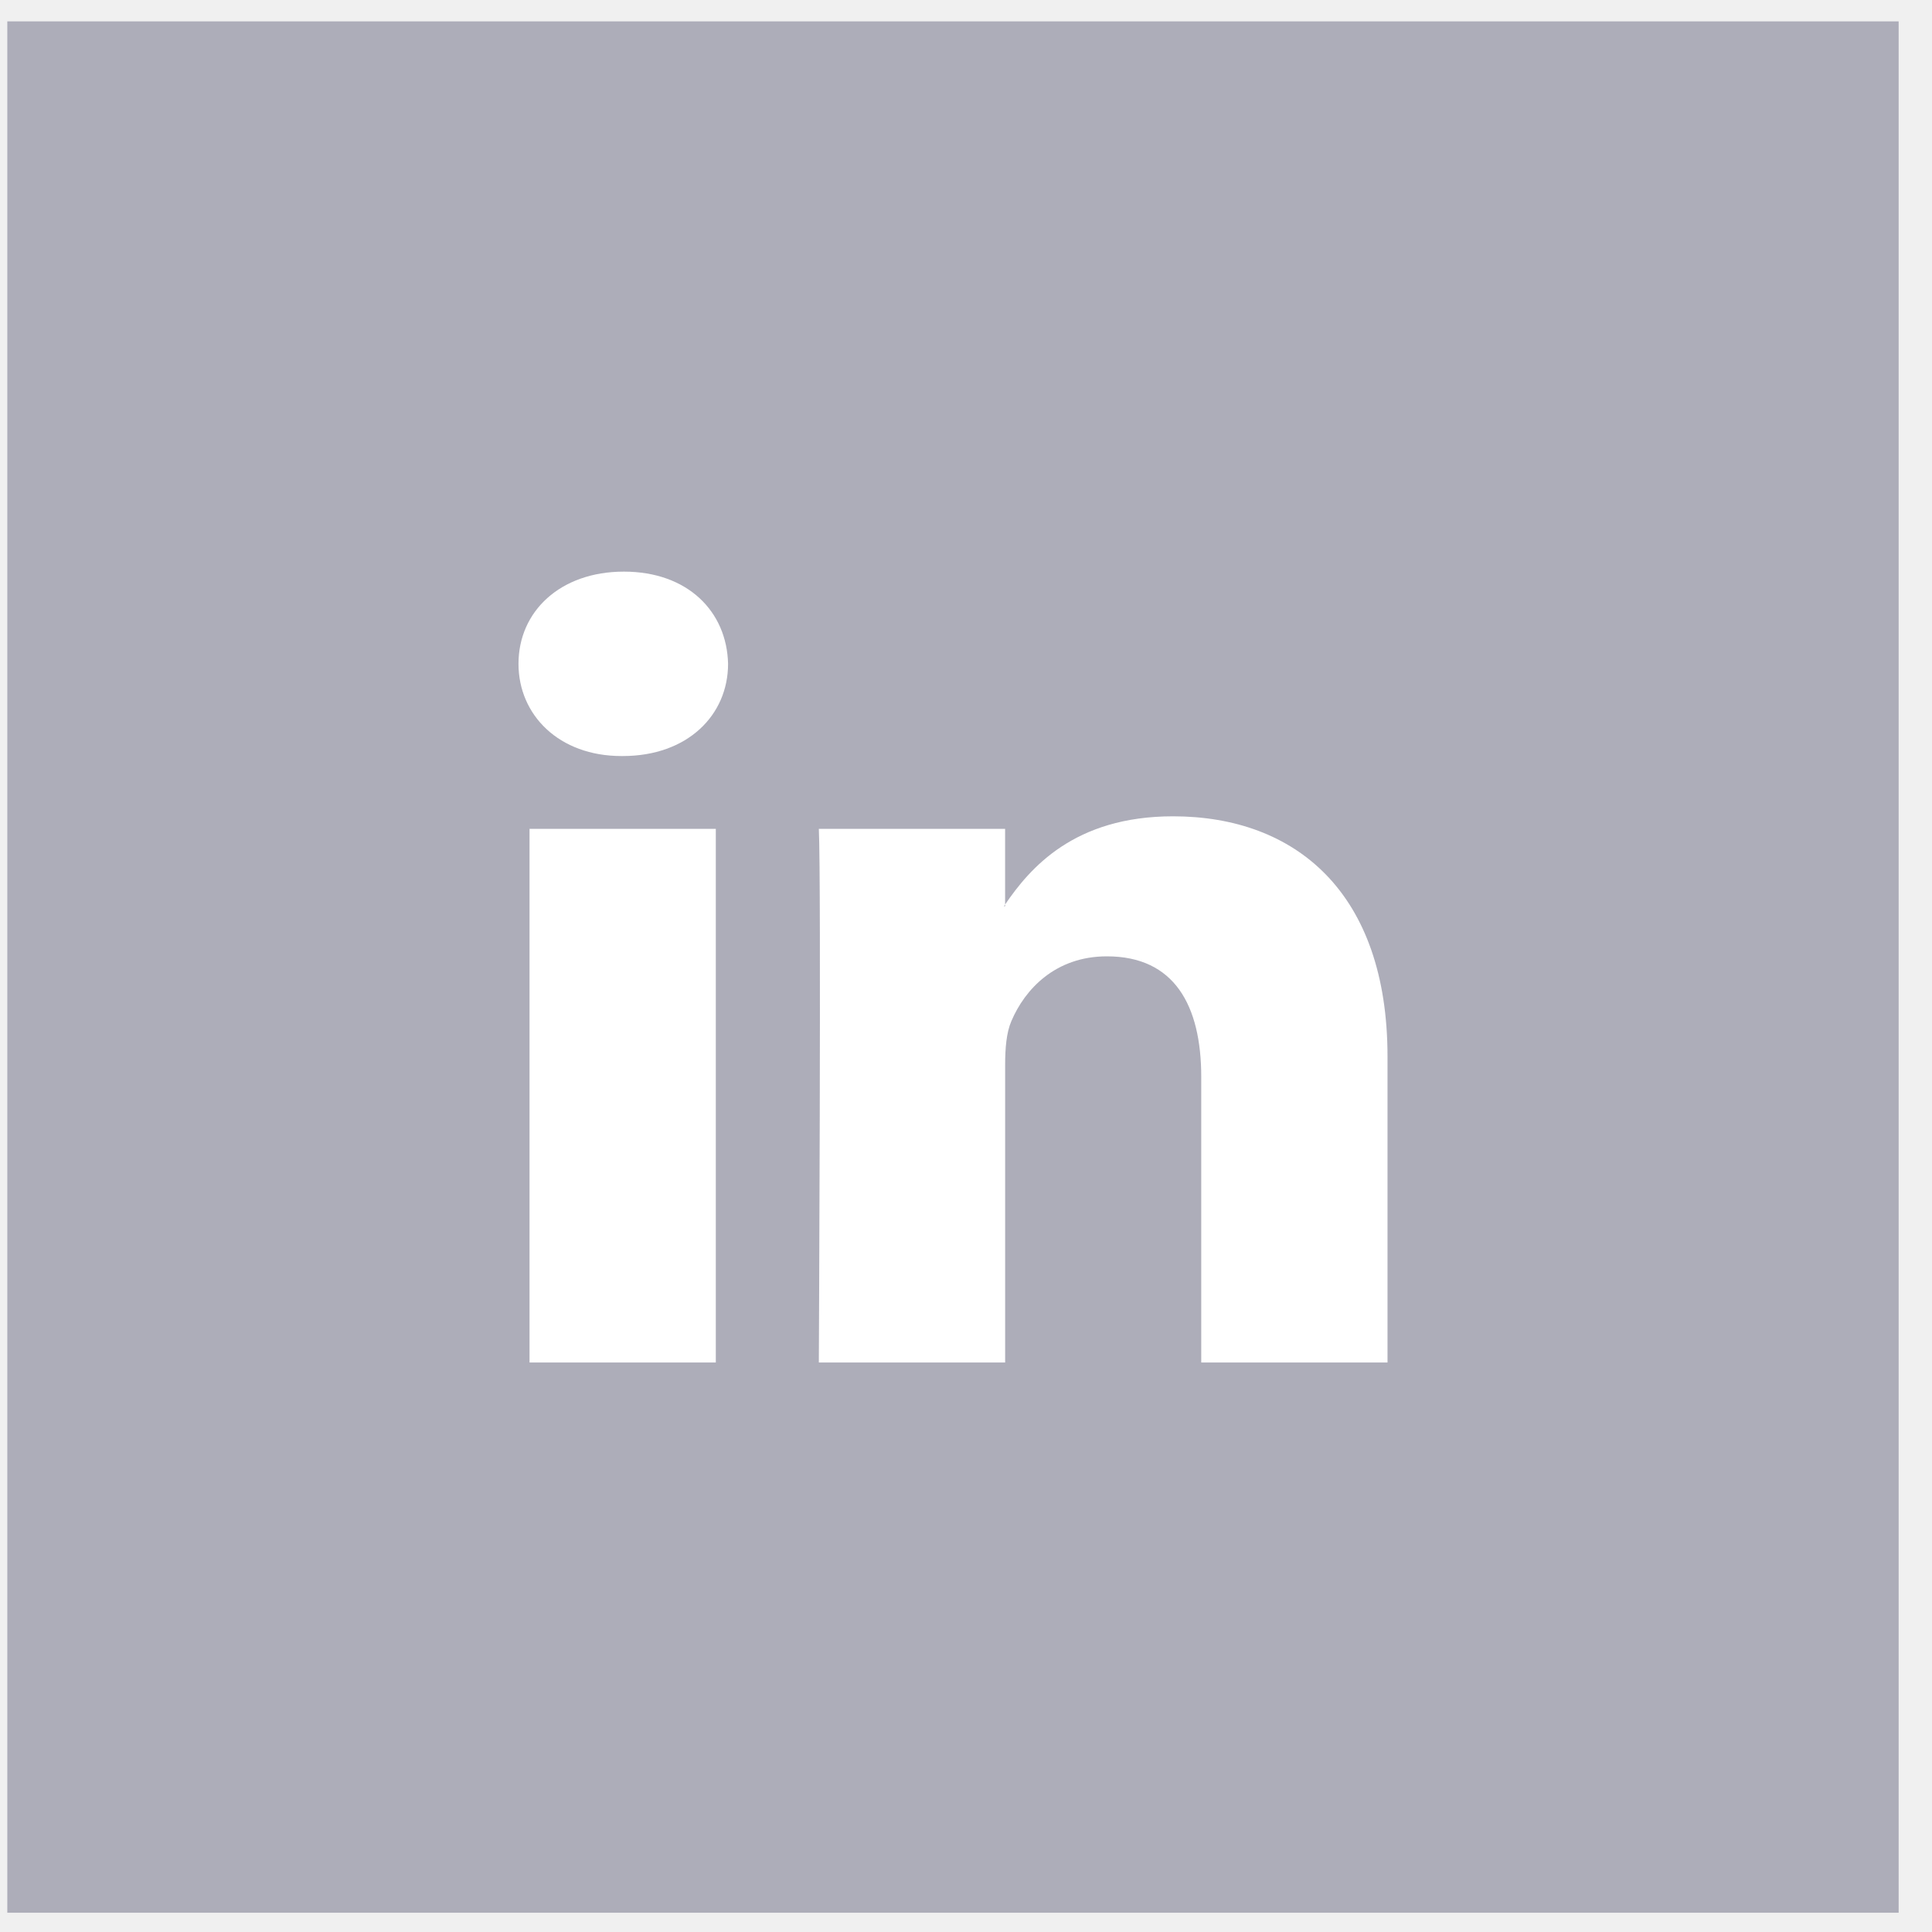
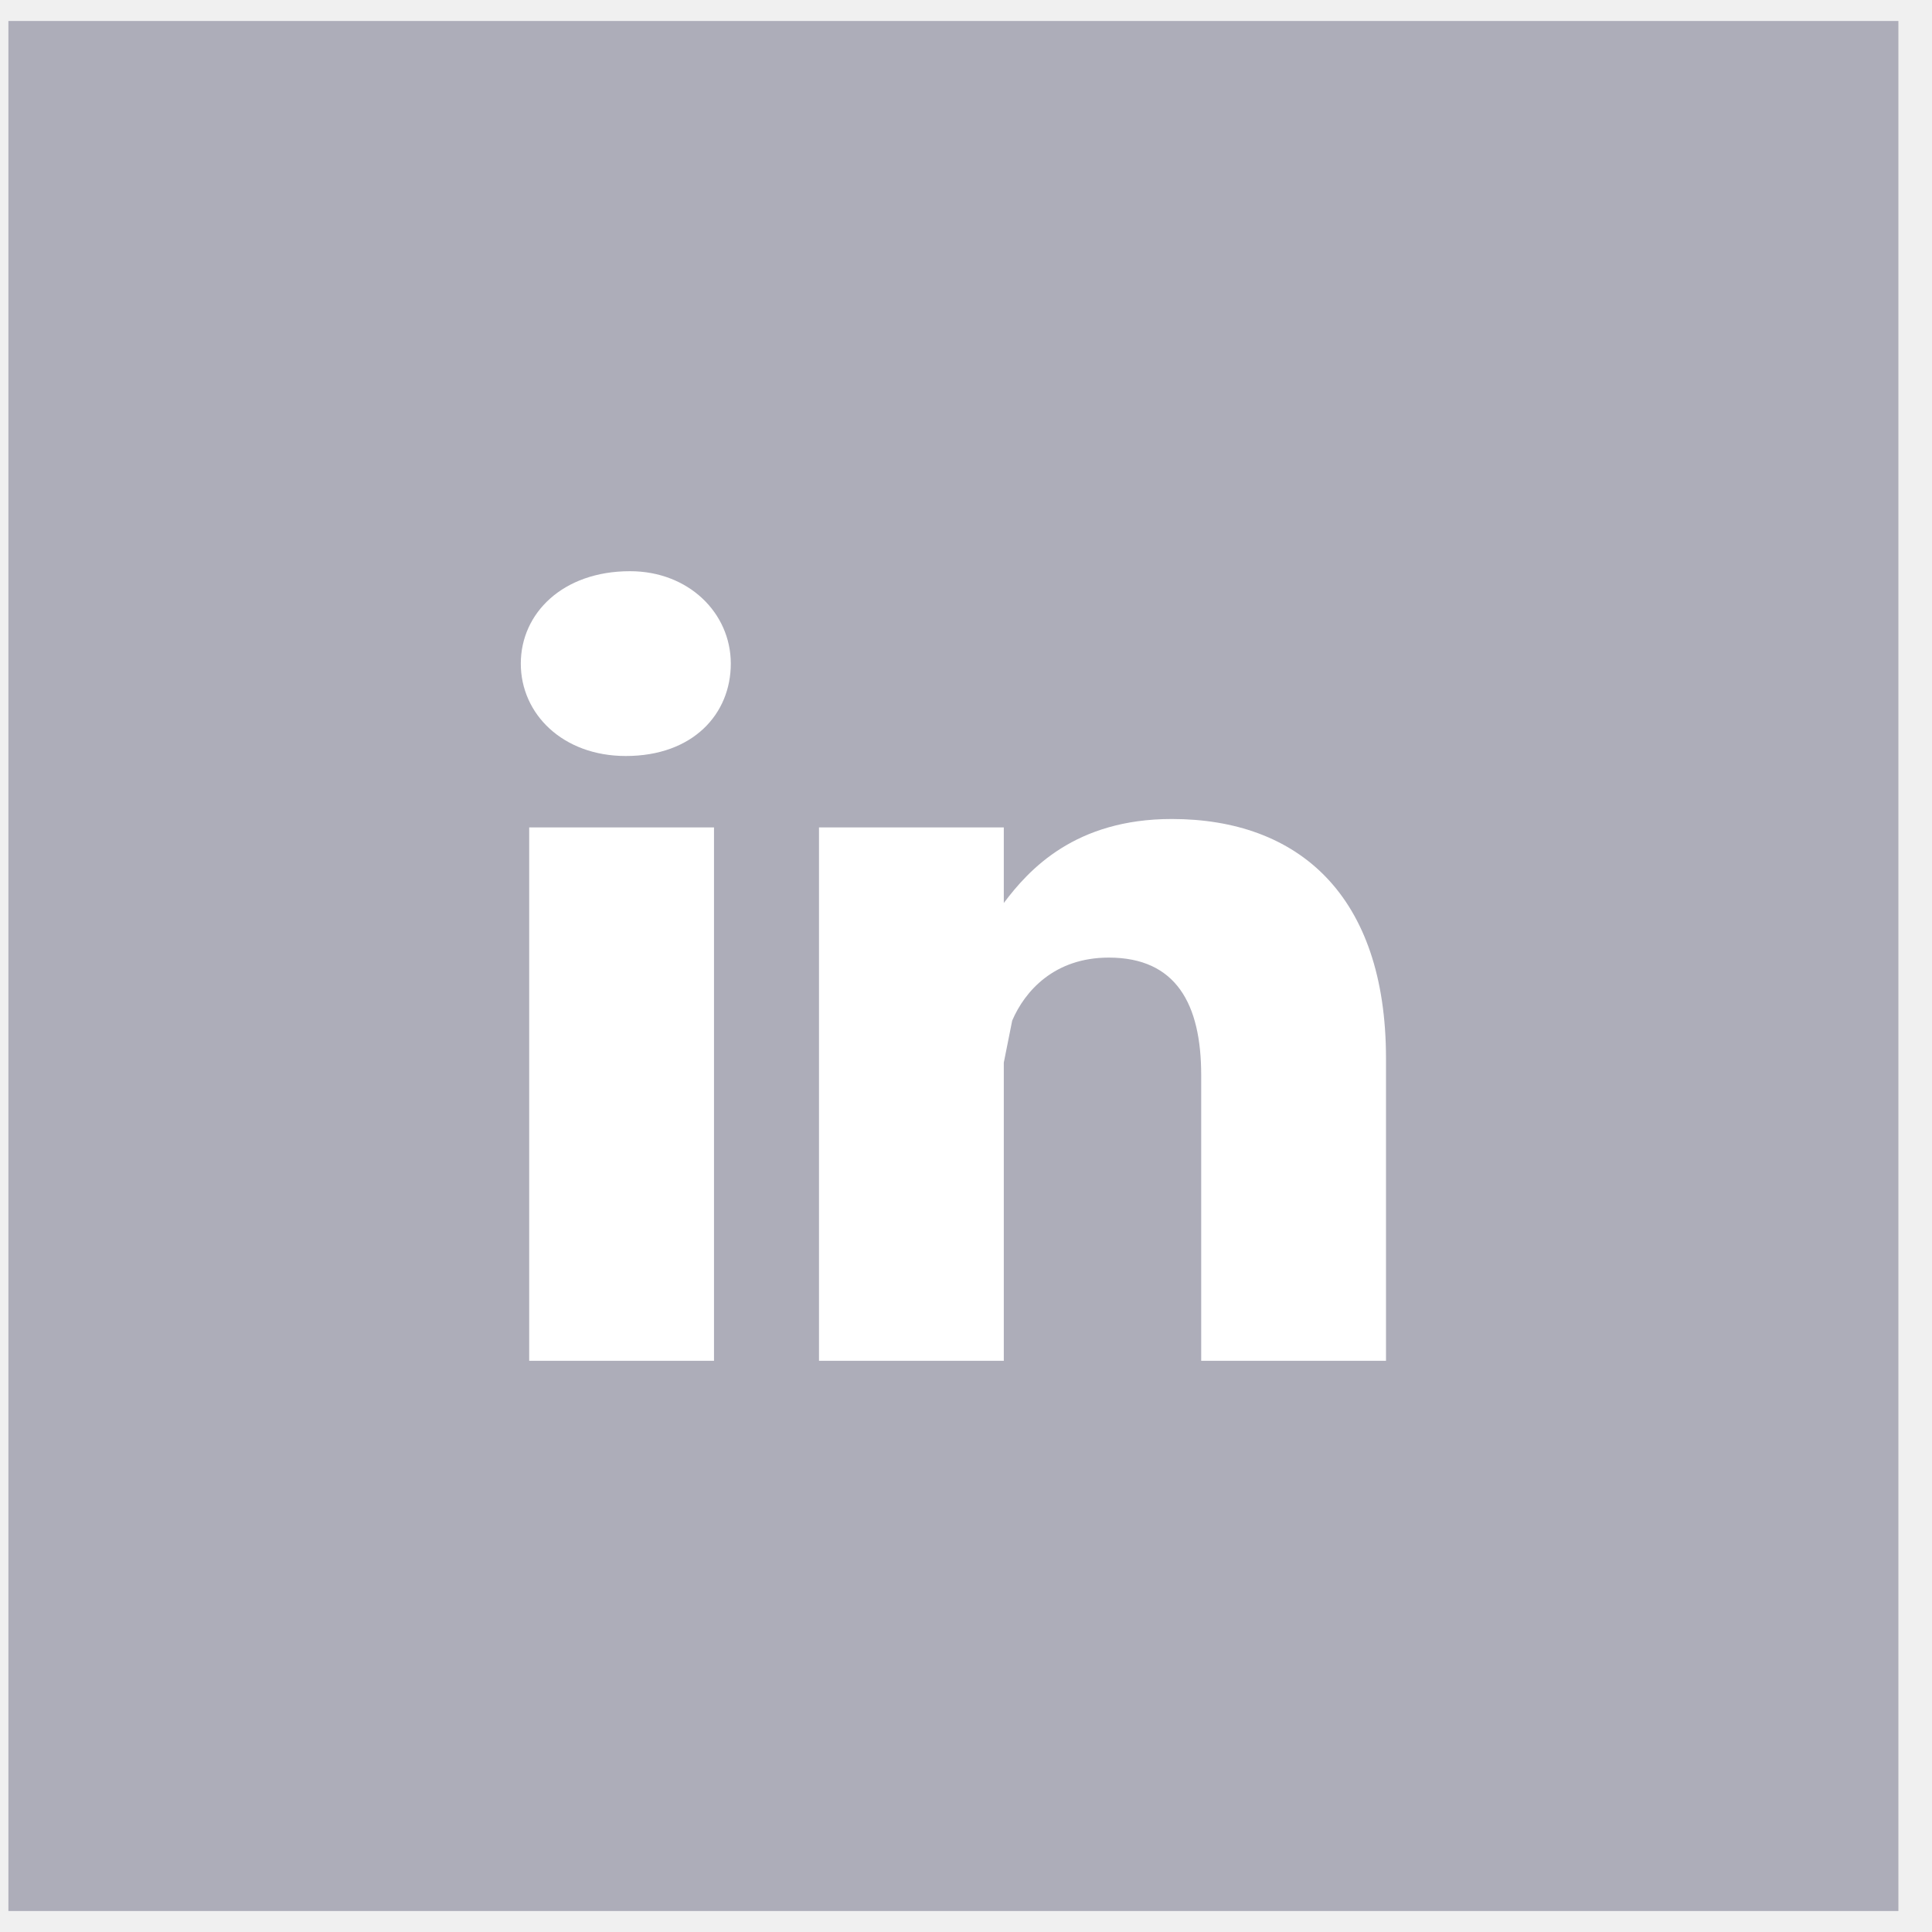
- <svg xmlns="http://www.w3.org/2000/svg" width="46" height="46" viewBox="0 0 46 46" fill="none">
-   <rect x="0.174" y="0.509" width="45.032" height="45.032" fill="#ADADB9" />
-   <path d="M33.036 25.155V32.44H28.601V25.643C28.601 23.935 27.96 22.77 26.354 22.77C25.129 22.77 24.4 23.555 24.079 24.315C23.962 24.586 23.932 24.964 23.932 25.345V32.44H19.496C19.496 32.44 19.555 20.927 19.496 19.735H23.931V21.536C23.922 21.549 23.911 21.564 23.902 21.577H23.931V21.536C24.521 20.671 25.573 19.436 27.929 19.436C30.848 19.436 33.036 21.252 33.036 25.155ZM14.855 13.61C13.338 13.61 12.345 14.558 12.345 15.805C12.345 17.024 13.309 18.001 14.796 18.001H14.826C16.373 18.001 17.335 17.025 17.335 15.805C17.306 14.558 16.373 13.61 14.855 13.61ZM12.608 32.44H17.043V19.735H12.608V32.44Z" fill="white" />
+ <svg xmlns="http://www.w3.org/2000/svg" width="46" height="46" fill="none">
+   <path fill="#ADADB9" d="M.2.5h45v45H.2z" />
+   <path d="M33 25.2v7.2h-4.4v-6.8c0-1.7-.6-2.8-2.2-2.8-1.3 0-2 .8-2.3 1.5l-.2 1v7.1h-4.4V19.7h4.4v1.8c.6-.8 1.7-2 4-2 3 0 5.1 1.8 5.1 5.7zM15 13.6c-1.6 0-2.6 1-2.6 2.2 0 1.2 1 2.2 2.5 2.2 1.6 0 2.5-1 2.5-2.2 0-1.2-1-2.2-2.4-2.2zm-2.3 18.8H17V19.7h-4.4v12.7z" fill="#fff" />
</svg>
